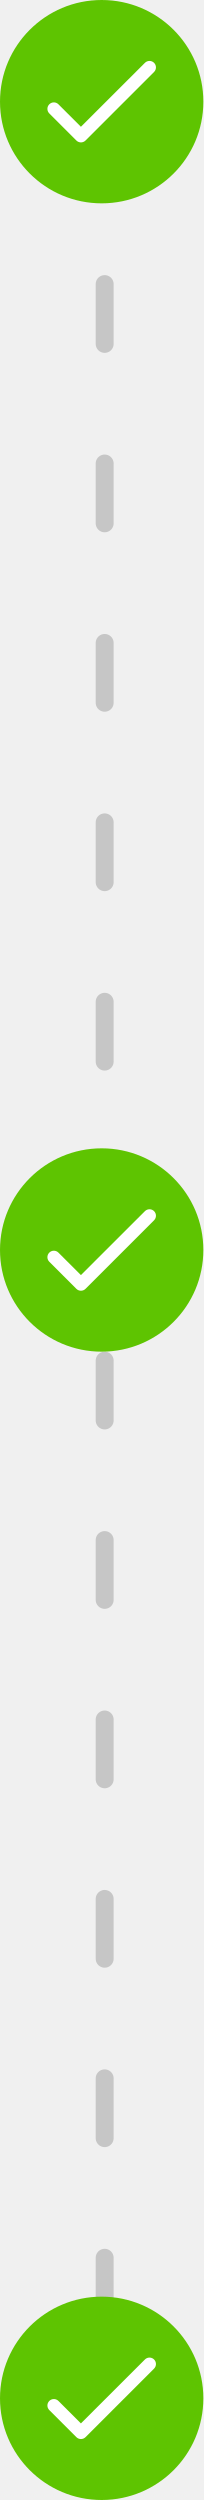
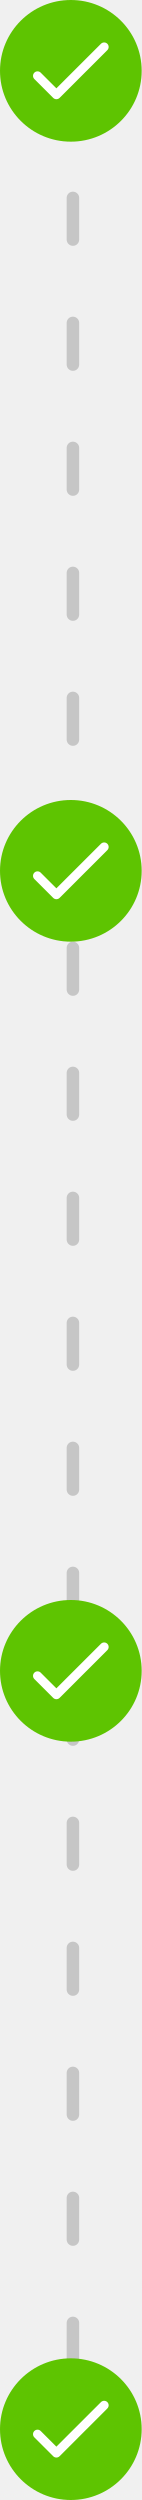
- <svg xmlns="http://www.w3.org/2000/svg" width="17" height="209" viewBox="0 0 17 209" fill="none">
-   <line x1="8.75" y1="8.75" x2="8.75" y2="197.25" stroke="#C6C6C6" stroke-width="1.5" stroke-linecap="round" stroke-dasharray="5 10" />
+ <svg xmlns="http://www.w3.org/2000/svg" width="17" height="300" viewBox="0 0 17 300" fill="none">
+   <line x1="8.75" y1="8.75" x2="8.75" y2="298.25" stroke="#C6C6C6" stroke-width="1.5" stroke-linecap="round" stroke-dasharray="5 10" />
+   <circle cx="8.5" cy="291.5" r="8.5" fill="#5EC401" />
+   <path d="M6.764 293.599L4.885 291.72C4.783 291.618 4.646 291.561 4.503 291.561C4.359 291.561 4.222 291.618 4.121 291.72C3.91 291.931 3.91 292.272 4.121 292.484L6.385 294.748C6.596 294.959 6.938 294.959 7.149 294.748L12.88 289.017C13.091 288.806 13.091 288.464 12.88 288.253C12.778 288.152 12.641 288.095 12.498 288.095C12.354 288.095 12.217 288.152 12.116 288.253L6.764 293.599Z" fill="white" />
  <circle cx="8.5" cy="104.5" r="8.5" fill="#5EC401" />
-   <path d="M6.764 106.598L4.885 104.719C4.783 104.617 4.646 104.56 4.503 104.56C4.359 104.56 4.222 104.617 4.121 104.719C3.91 104.93 3.91 105.271 4.121 105.483L6.385 107.747C6.596 107.958 6.938 107.958 7.149 107.747L12.88 102.016C13.091 101.805 13.091 101.463 12.88 101.252C12.778 101.151 12.641 101.094 12.498 101.094C12.354 101.094 12.217 101.151 12.116 101.252L6.764 106.598Z" fill="white" />
+   <path d="M6.764 106.599L4.885 104.72C4.783 104.618 4.646 104.561 4.503 104.561C4.359 104.561 4.222 104.618 4.121 104.72C3.91 104.931 3.91 105.272 4.121 105.484L6.385 107.748C6.596 107.959 6.938 107.959 7.149 107.748L12.88 102.017C13.091 101.806 13.091 101.464 12.88 101.253C12.778 101.152 12.641 101.095 12.498 101.095C12.354 101.095 12.217 101.152 12.116 101.253L6.764 106.599Z" fill="white" />
  <circle cx="8.5" cy="200.5" r="8.5" fill="#5EC401" />
-   <path d="M6.764 202.598L4.885 200.719C4.783 200.617 4.646 200.56 4.503 200.56C4.359 200.56 4.222 200.617 4.121 200.719C3.91 200.93 3.91 201.271 4.121 201.483L6.385 203.747C6.596 203.958 6.938 203.958 7.149 203.747L12.88 198.016C13.091 197.805 13.091 197.463 12.88 197.252C12.778 197.151 12.641 197.094 12.498 197.094C12.354 197.094 12.217 197.151 12.116 197.252L6.764 202.598Z" fill="white" />
+   <path d="M6.764 202.599L4.885 200.72C4.783 200.618 4.646 200.561 4.503 200.561C4.359 200.561 4.222 200.618 4.121 200.72C3.91 200.931 3.91 201.272 4.121 201.484L6.385 203.748C6.596 203.959 6.938 203.959 7.149 203.748L12.88 198.017C13.091 197.806 13.091 197.464 12.88 197.253C12.778 197.152 12.641 197.095 12.498 197.095C12.354 197.095 12.217 197.152 12.116 197.253L6.764 202.599Z" fill="white" />
  <circle cx="8.5" cy="8.5" r="8.5" fill="#5EC401" />
-   <path d="M6.764 10.598L4.885 8.719C4.783 8.617 4.646 8.56 4.503 8.56C4.359 8.56 4.222 8.617 4.121 8.719C3.91 8.93 3.91 9.271 4.121 9.483L6.385 11.747C6.596 11.958 6.938 11.958 7.149 11.747L12.88 6.016C13.091 5.805 13.091 5.463 12.88 5.252C12.778 5.151 12.641 5.094 12.498 5.094C12.354 5.094 12.217 5.151 12.116 5.252L6.764 10.598Z" fill="white" />
+   <path d="M6.764 10.599L4.885 8.72C4.783 8.618 4.646 8.561 4.503 8.561C4.359 8.561 4.222 8.618 4.121 8.72C3.91 8.931 3.91 9.272 4.121 9.484L6.385 11.748C6.596 11.959 6.938 11.959 7.149 11.748L12.88 6.017C13.091 5.806 13.091 5.464 12.88 5.253C12.778 5.152 12.641 5.095 12.498 5.095C12.354 5.095 12.217 5.152 12.116 5.253L6.764 10.599Z" fill="white" />
</svg>
